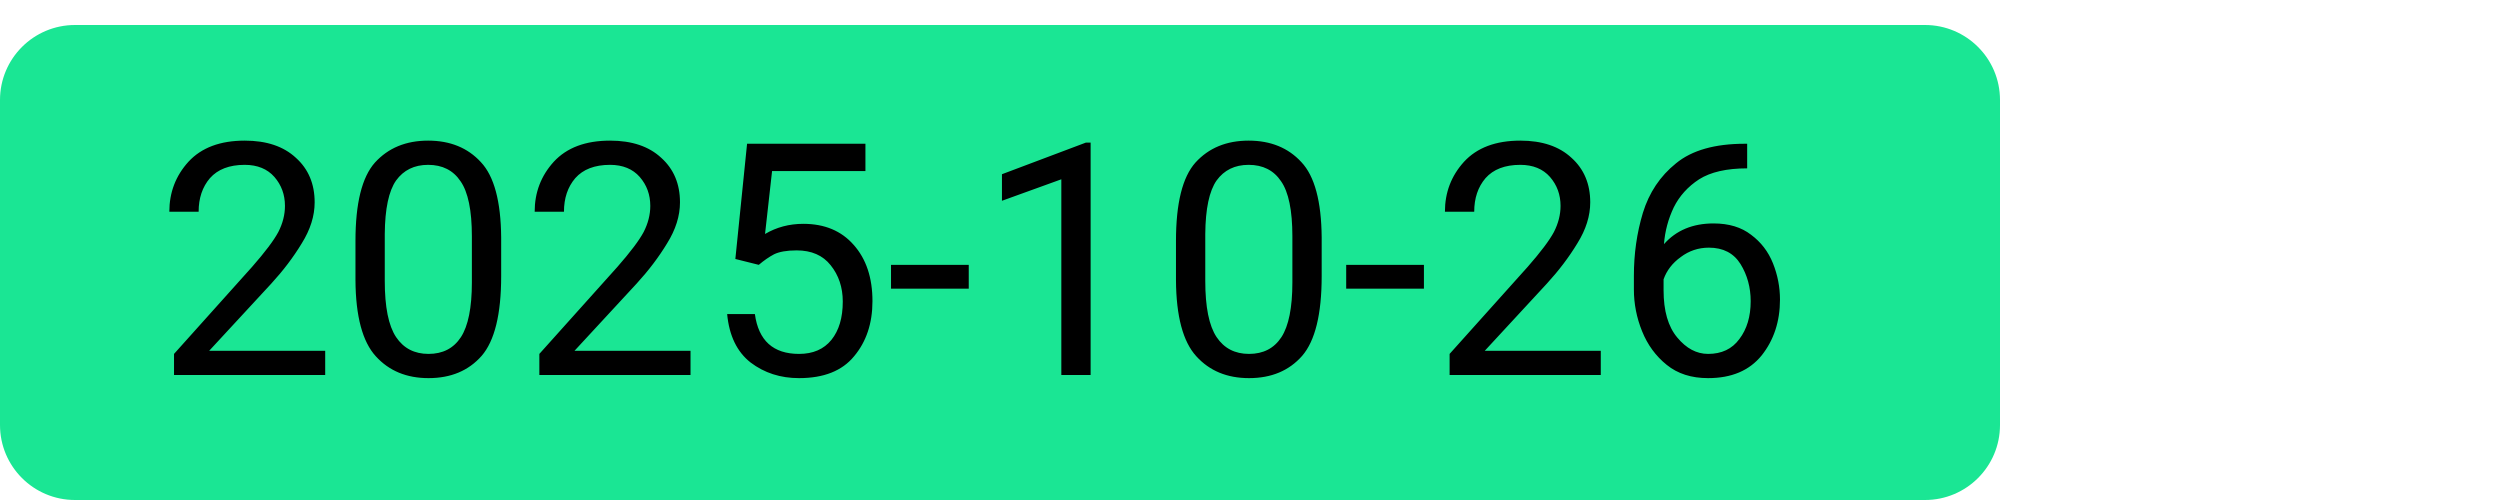
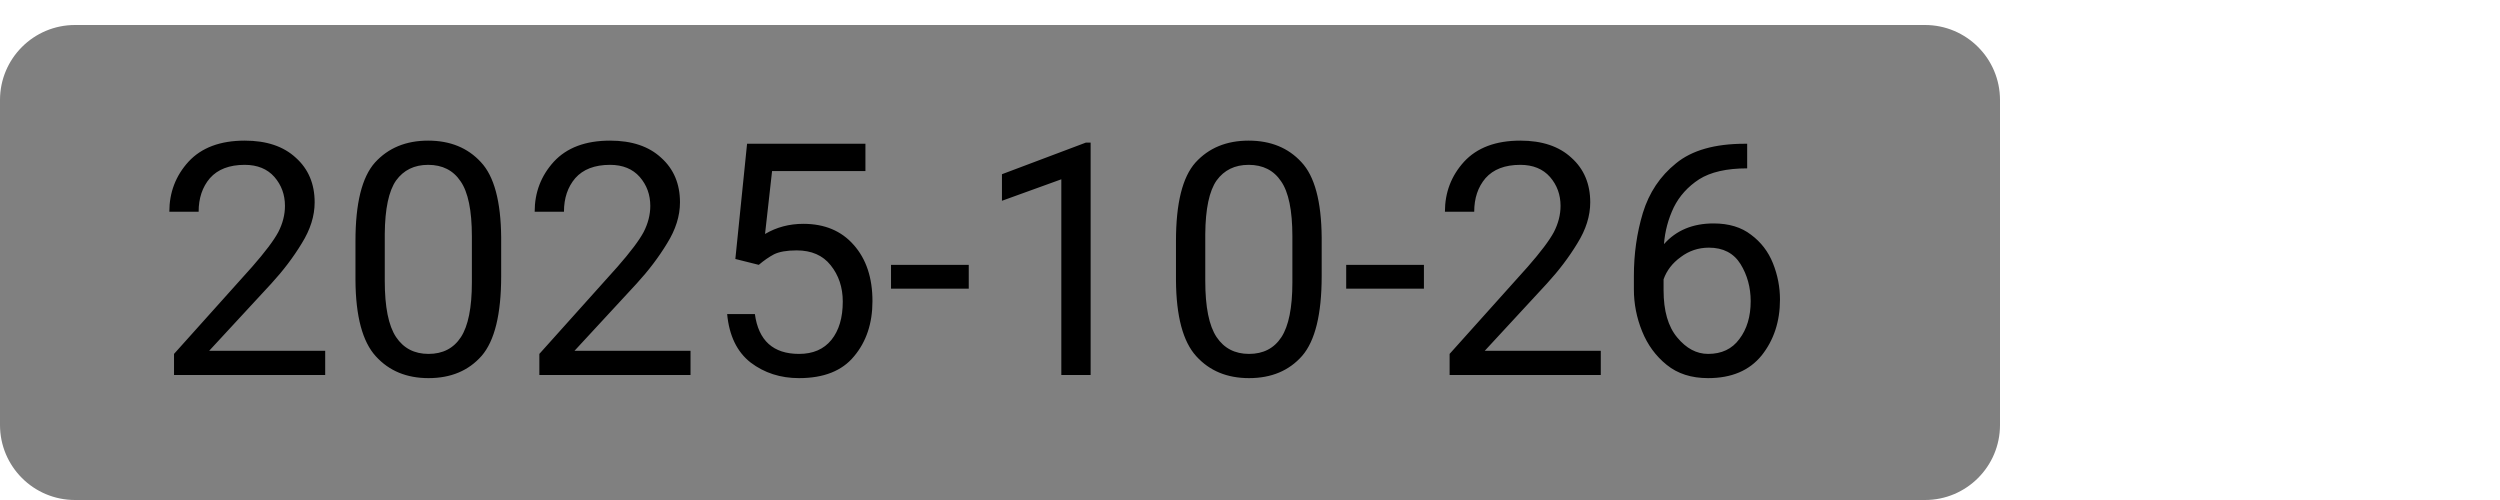
<svg xmlns="http://www.w3.org/2000/svg" viewBox="0 0 100 20" aria-hidden="true">
  <g transform="translate(0,1)">
-     <rect x="0" y="0" width="80" height="19" rx="3" ry="3" fill="hsl(156, 80%, 50%)" />
+     <rect x="0" y="0" width="80" height="19" rx="3" ry="3" fill="hsl(156, 0%, 50%)" />
    <text x="39" y="14" text-anchor="middle" font-family="Roboto,sans-serif" font-size="13" fill="#000">2025-10-26</text>
  </g>
</svg>
